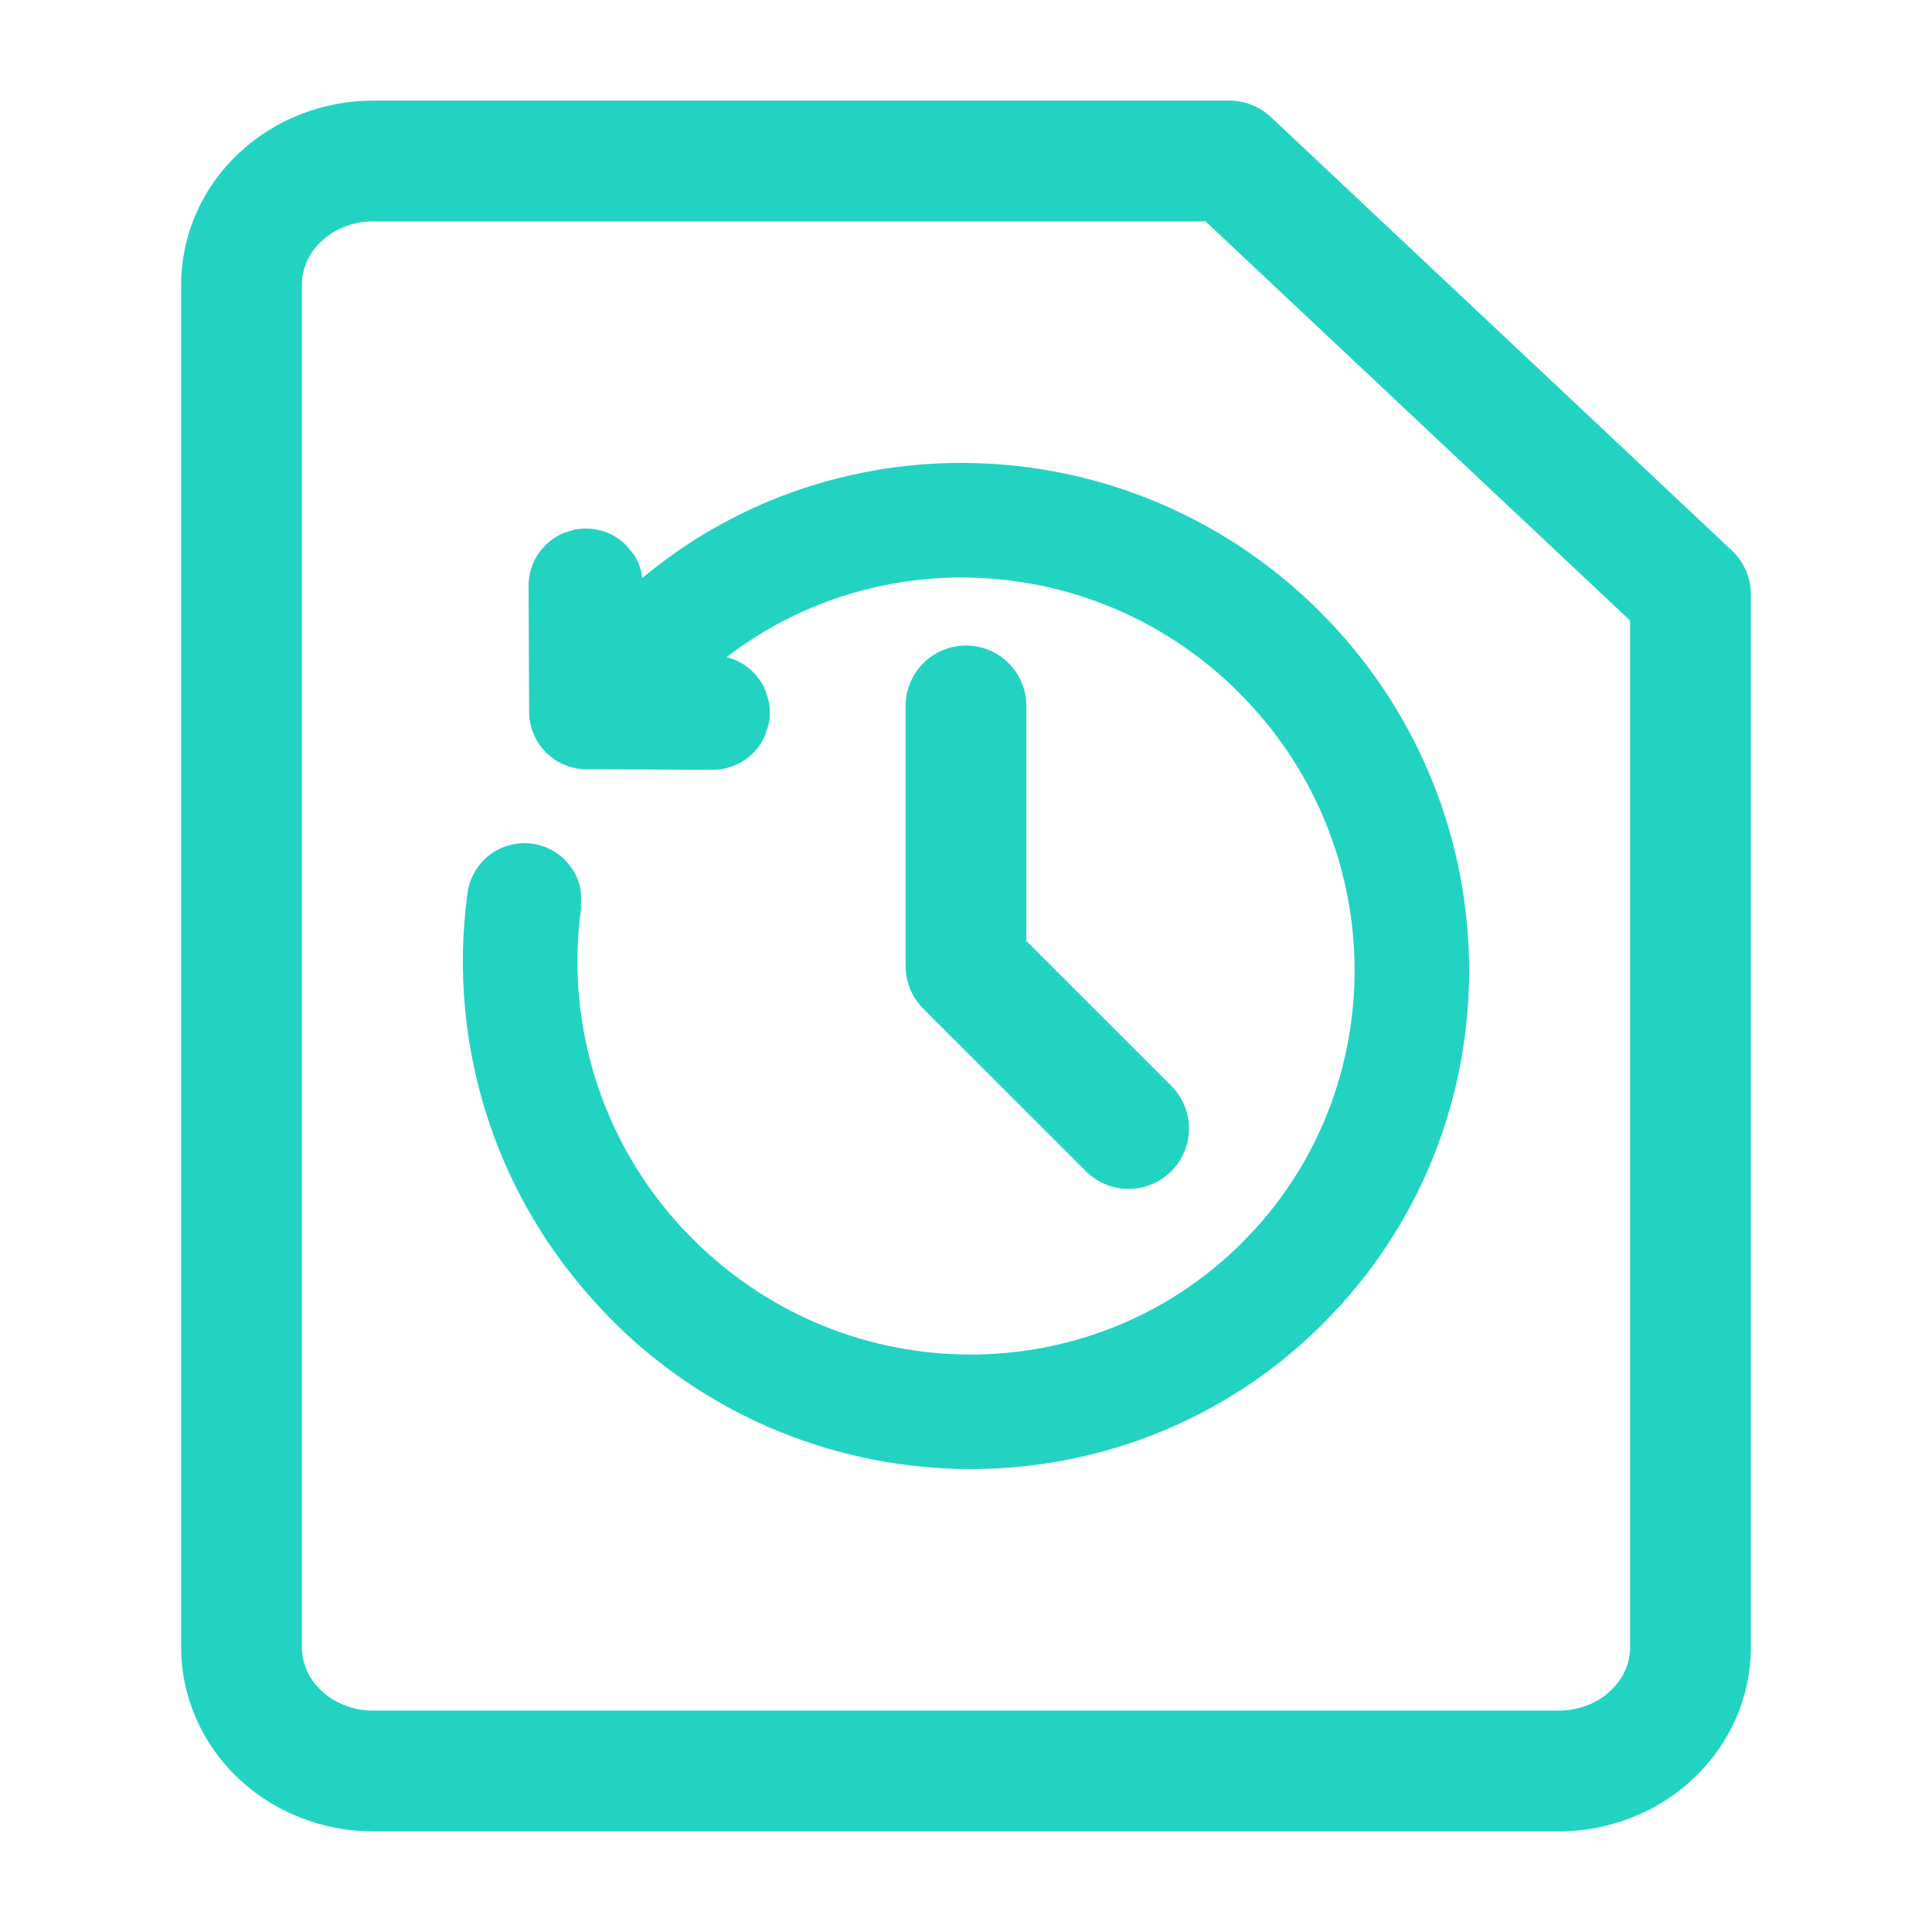
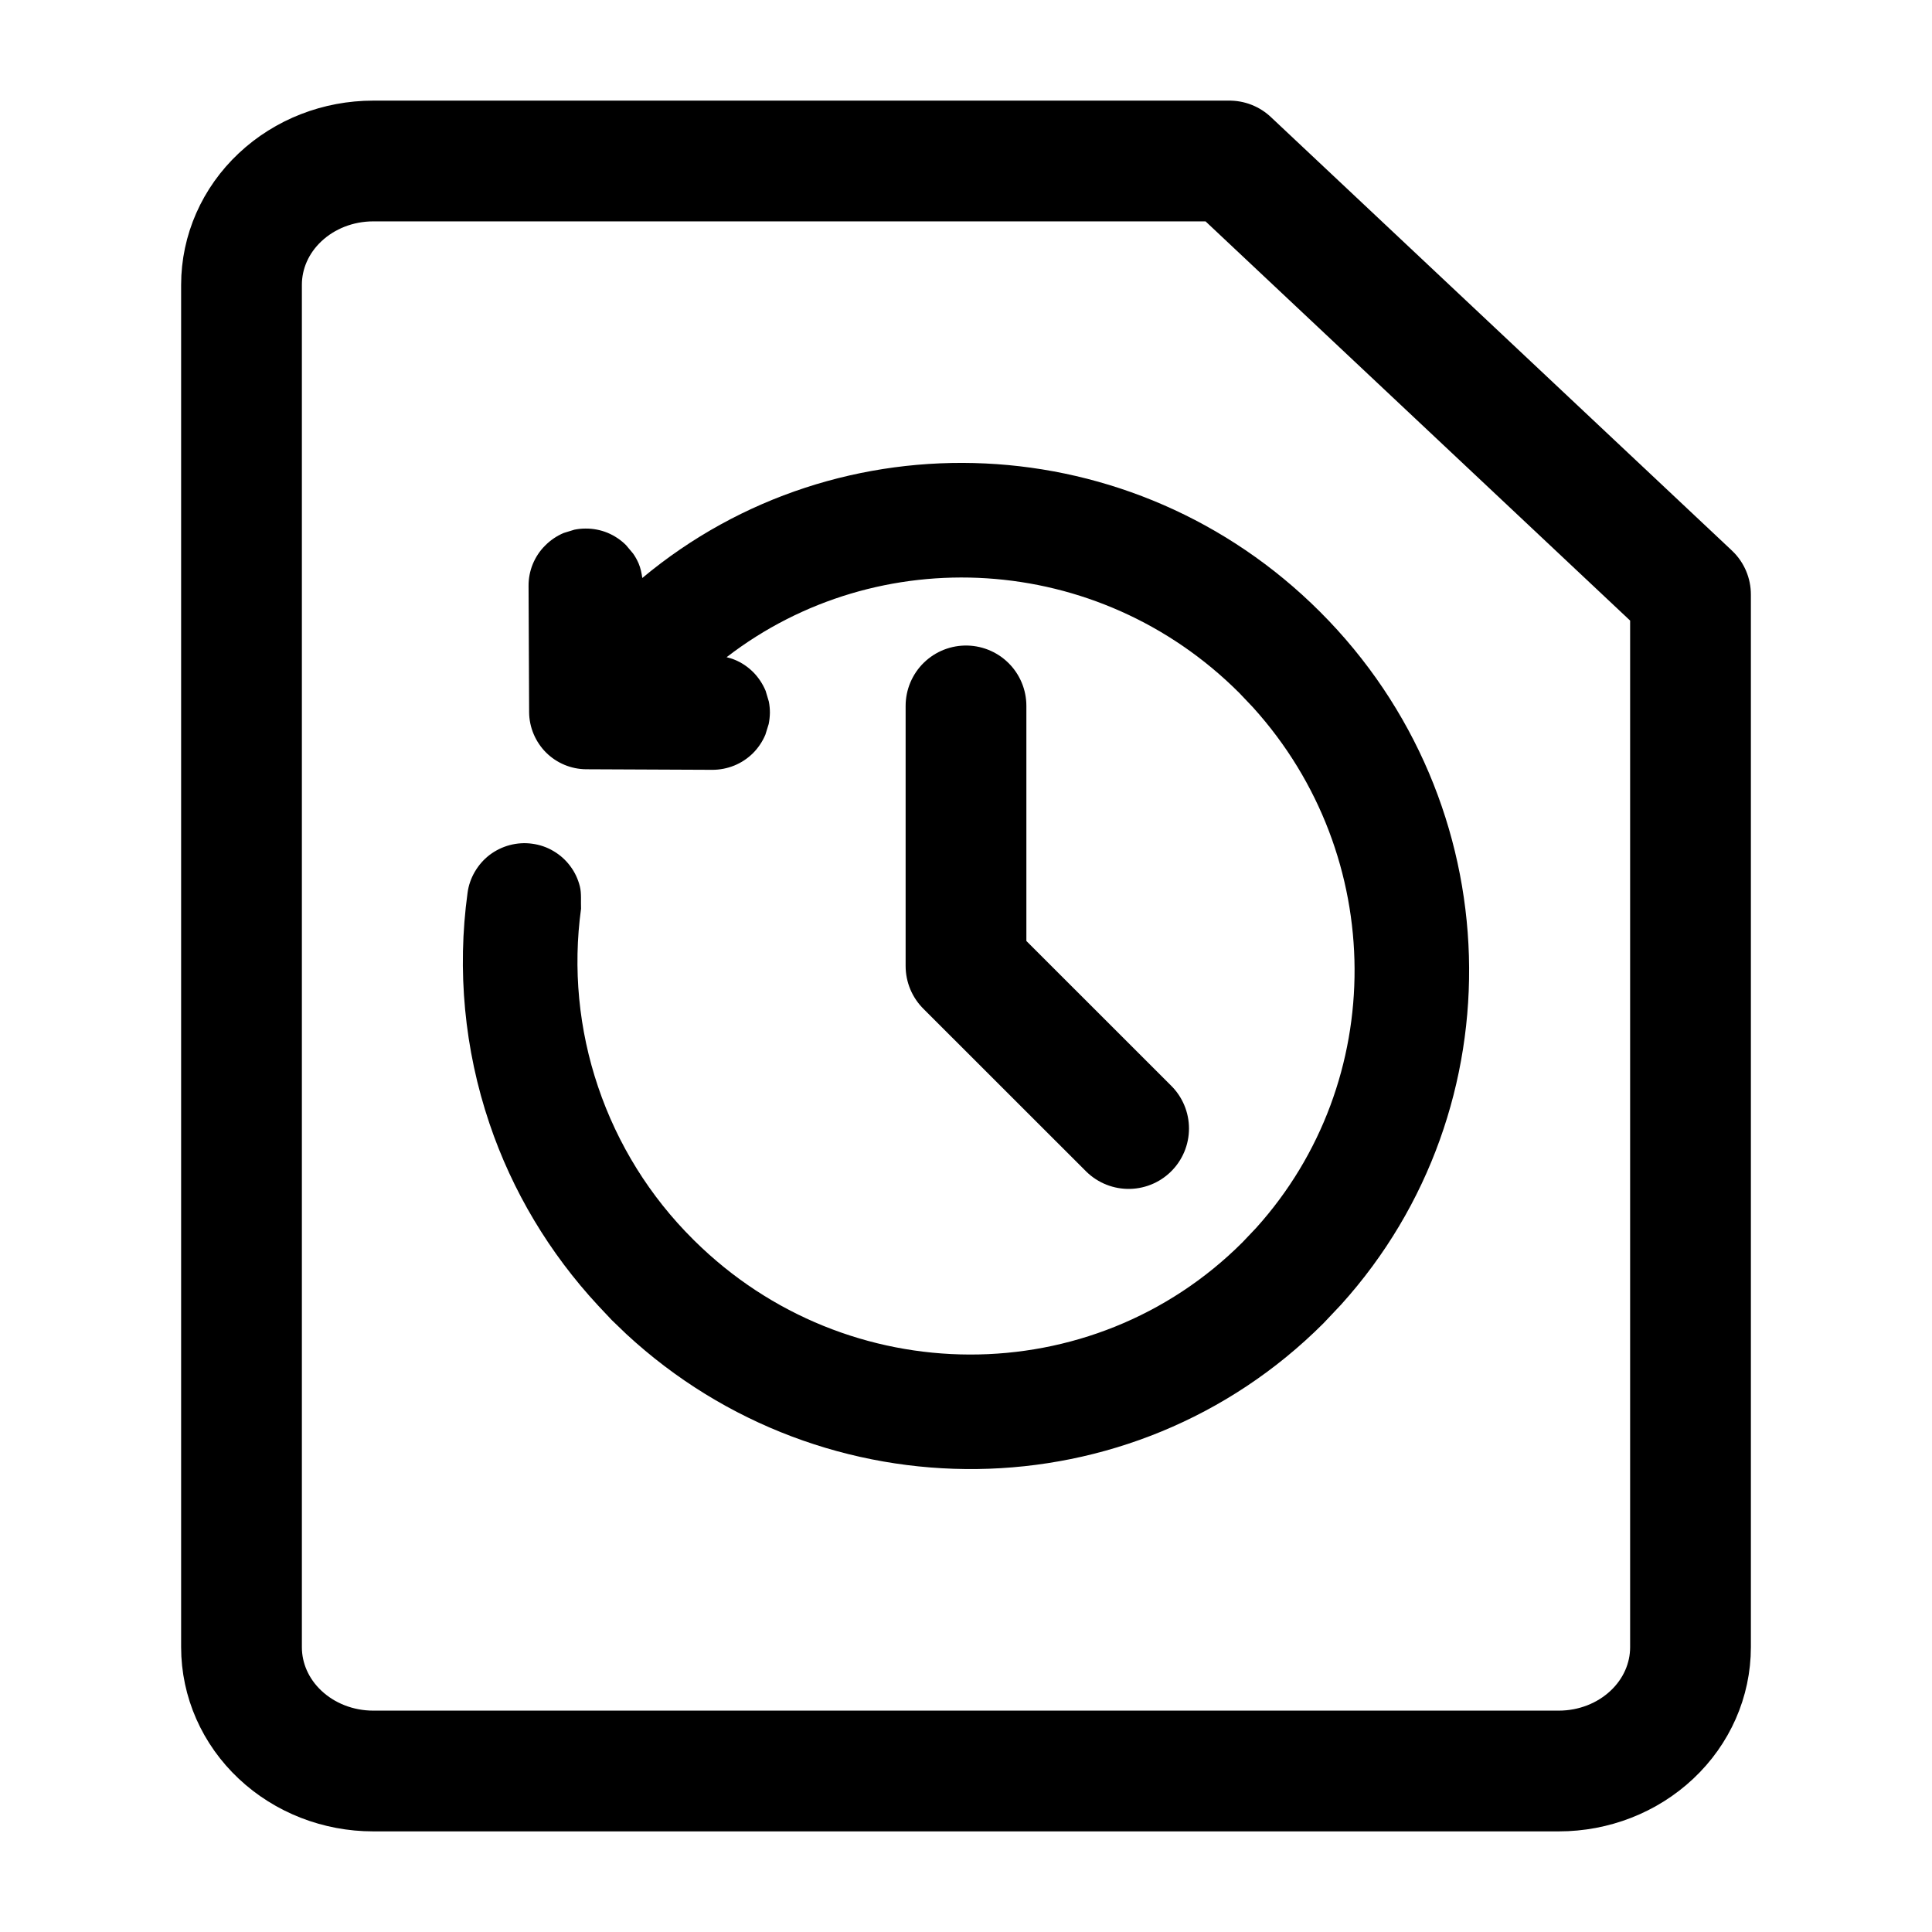
<svg xmlns="http://www.w3.org/2000/svg" width="24" height="24" viewBox="0 0 24 24" fill="none">
-   <path d="M21 20.462C21 20.87 20.828 21.261 20.521 21.549C20.214 21.838 19.798 22 19.364 22H4.636C4.202 22 3.786 21.838 3.479 21.549C3.172 21.261 3 20.87 3 20.462V3.538C3 3.13 3.172 2.739 3.479 2.451C3.786 2.162 4.202 2 4.636 2H15.273L21 7.385V20.462Z" stroke="#23D3C2" stroke-width="1.5" stroke-linecap="round" stroke-linejoin="round" />
-   <path d="M12 8.769V12L14.02 14.019" stroke="#23D3C2" stroke-width="1.5" stroke-linecap="round" stroke-linejoin="round" />
-   <path d="M7.979 7.18C10.429 5.136 14.088 5.29 16.399 7.601C18.77 9.971 18.87 13.758 16.66 16.206L16.44 16.439C14.063 18.815 10.237 18.845 7.78 16.572L7.621 16.419C7.615 16.413 7.607 16.406 7.601 16.4L7.429 16.217C6.826 15.567 6.364 14.798 6.08 13.956C5.769 13.036 5.676 12.055 5.808 11.092C5.82 10.998 5.852 10.909 5.898 10.83C5.945 10.749 6.007 10.678 6.081 10.621C6.156 10.564 6.242 10.522 6.333 10.498C6.424 10.474 6.519 10.468 6.611 10.481C6.702 10.493 6.793 10.523 6.875 10.572C6.957 10.62 7.028 10.684 7.083 10.758C7.14 10.833 7.18 10.919 7.203 11.01C7.225 11.095 7.214 11.199 7.218 11.286V11.288C7.116 12.033 7.189 12.79 7.43 13.502C7.671 14.215 8.073 14.862 8.607 15.393L8.626 15.412C10.528 17.293 13.57 17.296 15.434 15.433L15.604 15.254C17.245 13.434 17.237 10.636 15.566 8.788L15.394 8.607C13.641 6.855 10.908 6.712 9.026 8.164C9.061 8.173 9.095 8.182 9.127 8.196C9.213 8.231 9.291 8.284 9.358 8.351C9.423 8.417 9.475 8.496 9.511 8.582L9.551 8.716C9.56 8.762 9.564 8.808 9.564 8.855C9.563 8.902 9.558 8.949 9.549 8.994L9.508 9.126C9.472 9.212 9.419 9.291 9.353 9.357C9.287 9.422 9.208 9.475 9.121 9.51C9.035 9.545 8.942 9.563 8.849 9.563L7.282 9.556C7.094 9.555 6.914 9.479 6.782 9.347C6.651 9.215 6.574 9.035 6.573 8.847L6.566 7.28C6.565 7.187 6.583 7.094 6.618 7.008C6.654 6.921 6.706 6.842 6.772 6.777C6.838 6.71 6.917 6.657 7.002 6.621L7.135 6.58C7.18 6.571 7.226 6.566 7.273 6.566C7.366 6.565 7.46 6.583 7.546 6.618C7.633 6.654 7.712 6.707 7.777 6.772L7.865 6.877C7.892 6.915 7.915 6.957 7.934 7.001C7.958 7.058 7.97 7.119 7.979 7.18Z" fill="#23D3C2" />
+   <path d="M21 20.462C21 20.87 20.828 21.261 20.521 21.549C20.214 21.838 19.798 22 19.364 22H4.636C4.202 22 3.786 21.838 3.479 21.549C3.172 21.261 3 20.87 3 20.462V3.538C3 3.13 3.172 2.739 3.479 2.451C3.786 2.162 4.202 2 4.636 2H15.273L21 7.385V20.462Z" stroke="currentColor" stroke-width="1.5" stroke-linecap="round" stroke-linejoin="round" />
+   <path d="M12 8.769V12L14.02 14.019" stroke="currentColor" stroke-width="1.5" stroke-linecap="round" stroke-linejoin="round" />
+   <path d="M7.979 7.18C10.429 5.136 14.088 5.29 16.399 7.601C18.77 9.971 18.87 13.758 16.66 16.206L16.44 16.439C14.063 18.815 10.237 18.845 7.78 16.572L7.621 16.419C7.615 16.413 7.607 16.406 7.601 16.4L7.429 16.217C6.826 15.567 6.364 14.798 6.08 13.956C5.769 13.036 5.676 12.055 5.808 11.092C5.82 10.998 5.852 10.909 5.898 10.83C5.945 10.749 6.007 10.678 6.081 10.621C6.156 10.564 6.242 10.522 6.333 10.498C6.424 10.474 6.519 10.468 6.611 10.481C6.702 10.493 6.793 10.523 6.875 10.572C6.957 10.62 7.028 10.684 7.083 10.758C7.14 10.833 7.18 10.919 7.203 11.01C7.225 11.095 7.214 11.199 7.218 11.286V11.288C7.116 12.033 7.189 12.79 7.43 13.502C7.671 14.215 8.073 14.862 8.607 15.393L8.626 15.412C10.528 17.293 13.57 17.296 15.434 15.433L15.604 15.254C17.245 13.434 17.237 10.636 15.566 8.788L15.394 8.607C13.641 6.855 10.908 6.712 9.026 8.164C9.061 8.173 9.095 8.182 9.127 8.196C9.213 8.231 9.291 8.284 9.358 8.351C9.423 8.417 9.475 8.496 9.511 8.582L9.551 8.716C9.56 8.762 9.564 8.808 9.564 8.855C9.563 8.902 9.558 8.949 9.549 8.994L9.508 9.126C9.472 9.212 9.419 9.291 9.353 9.357C9.287 9.422 9.208 9.475 9.121 9.51C9.035 9.545 8.942 9.563 8.849 9.563L7.282 9.556C7.094 9.555 6.914 9.479 6.782 9.347C6.651 9.215 6.574 9.035 6.573 8.847L6.566 7.28C6.565 7.187 6.583 7.094 6.618 7.008C6.654 6.921 6.706 6.842 6.772 6.777C6.838 6.71 6.917 6.657 7.002 6.621L7.135 6.58C7.18 6.571 7.226 6.566 7.273 6.566C7.366 6.565 7.46 6.583 7.546 6.618C7.633 6.654 7.712 6.707 7.777 6.772L7.865 6.877C7.892 6.915 7.915 6.957 7.934 7.001C7.958 7.058 7.97 7.119 7.979 7.18Z" fill="currentColor" />
</svg>
